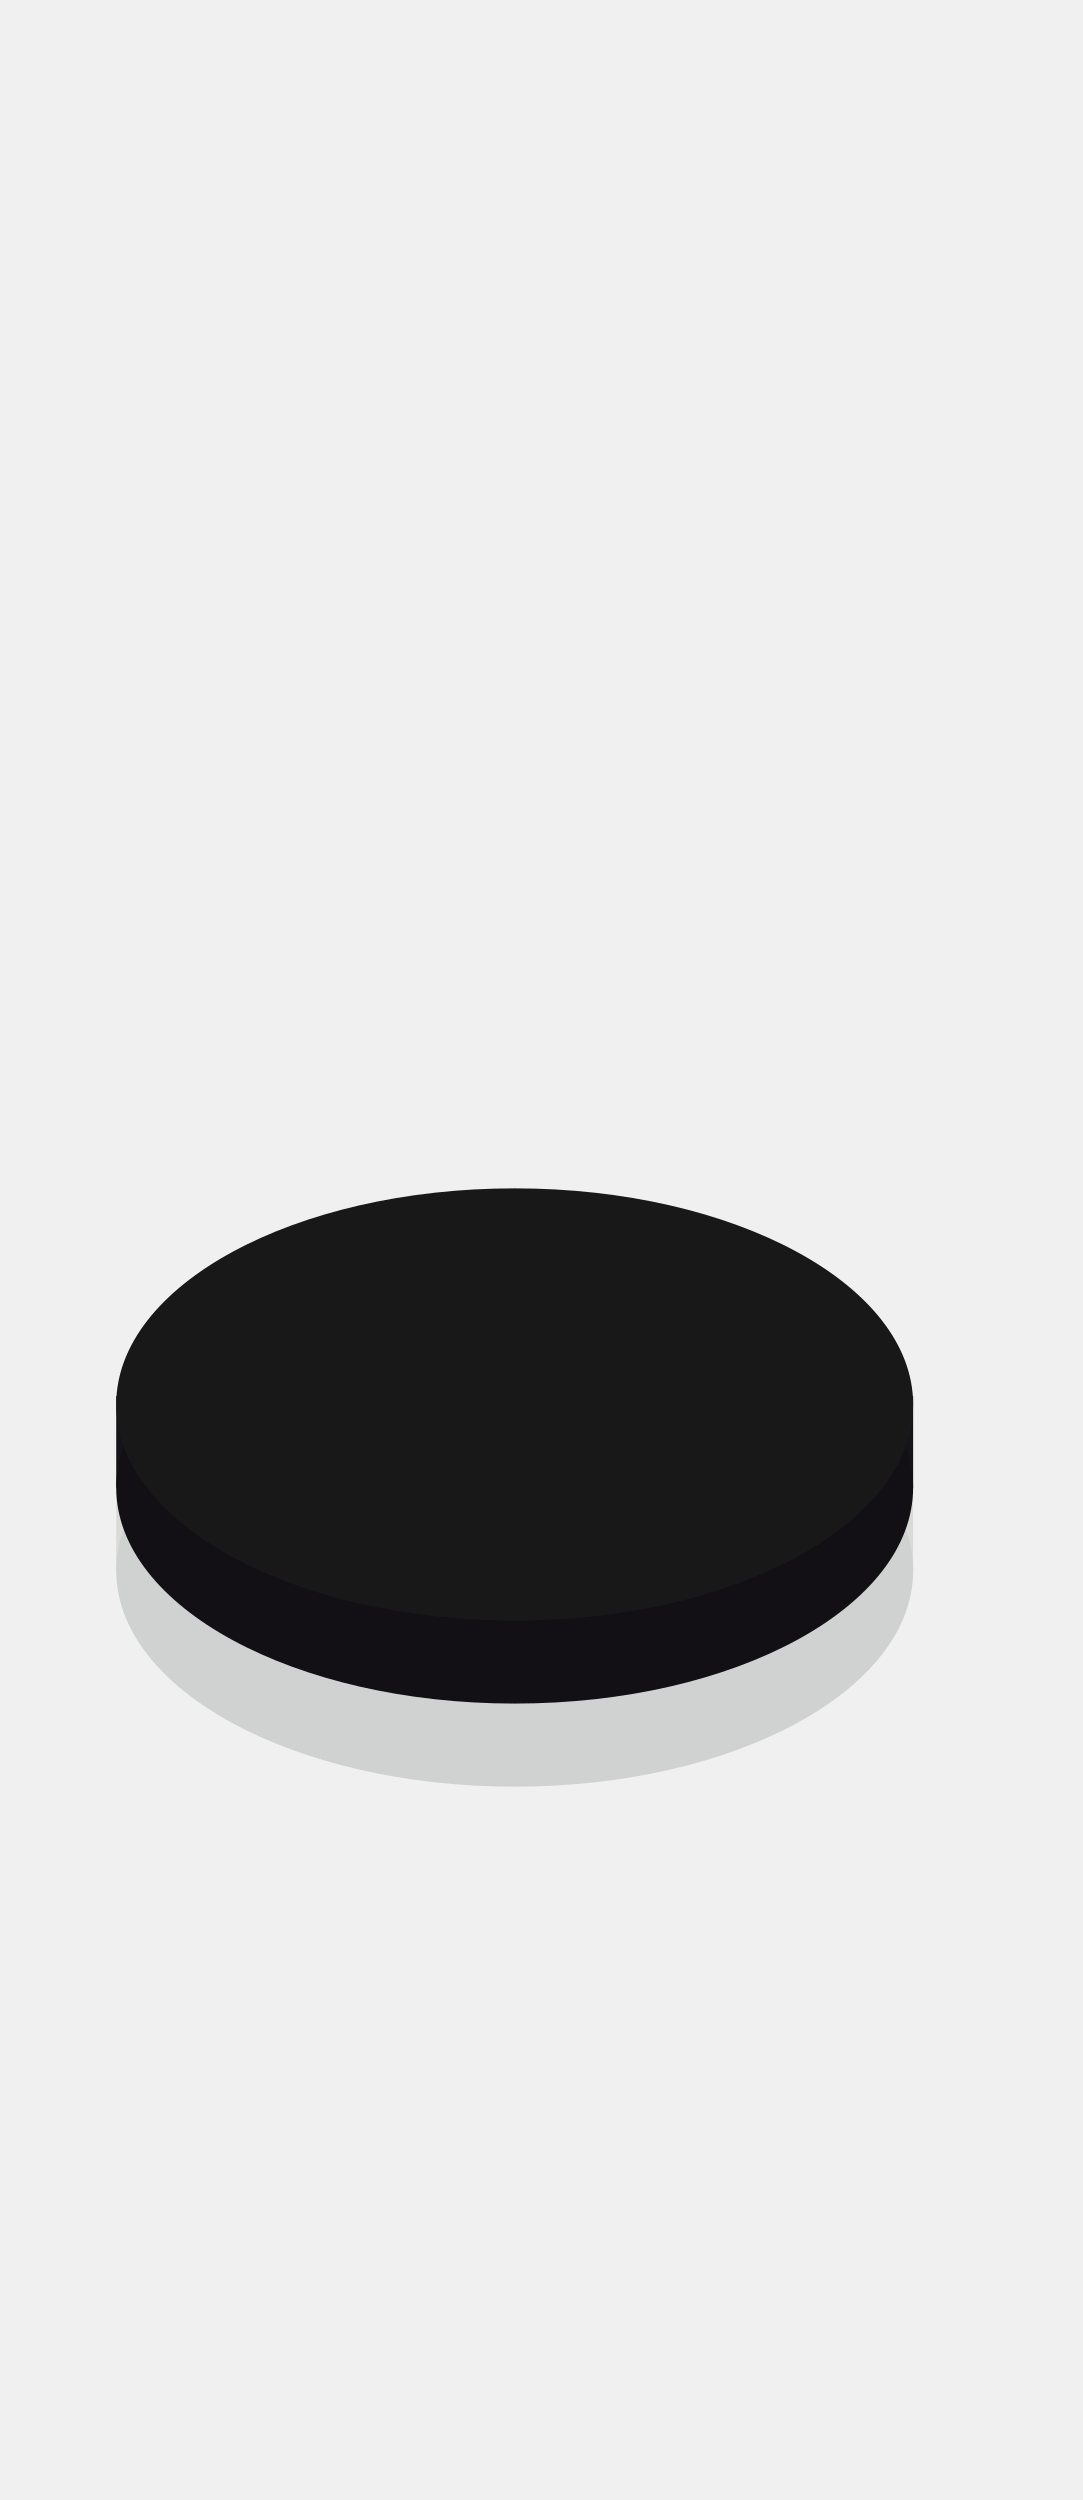
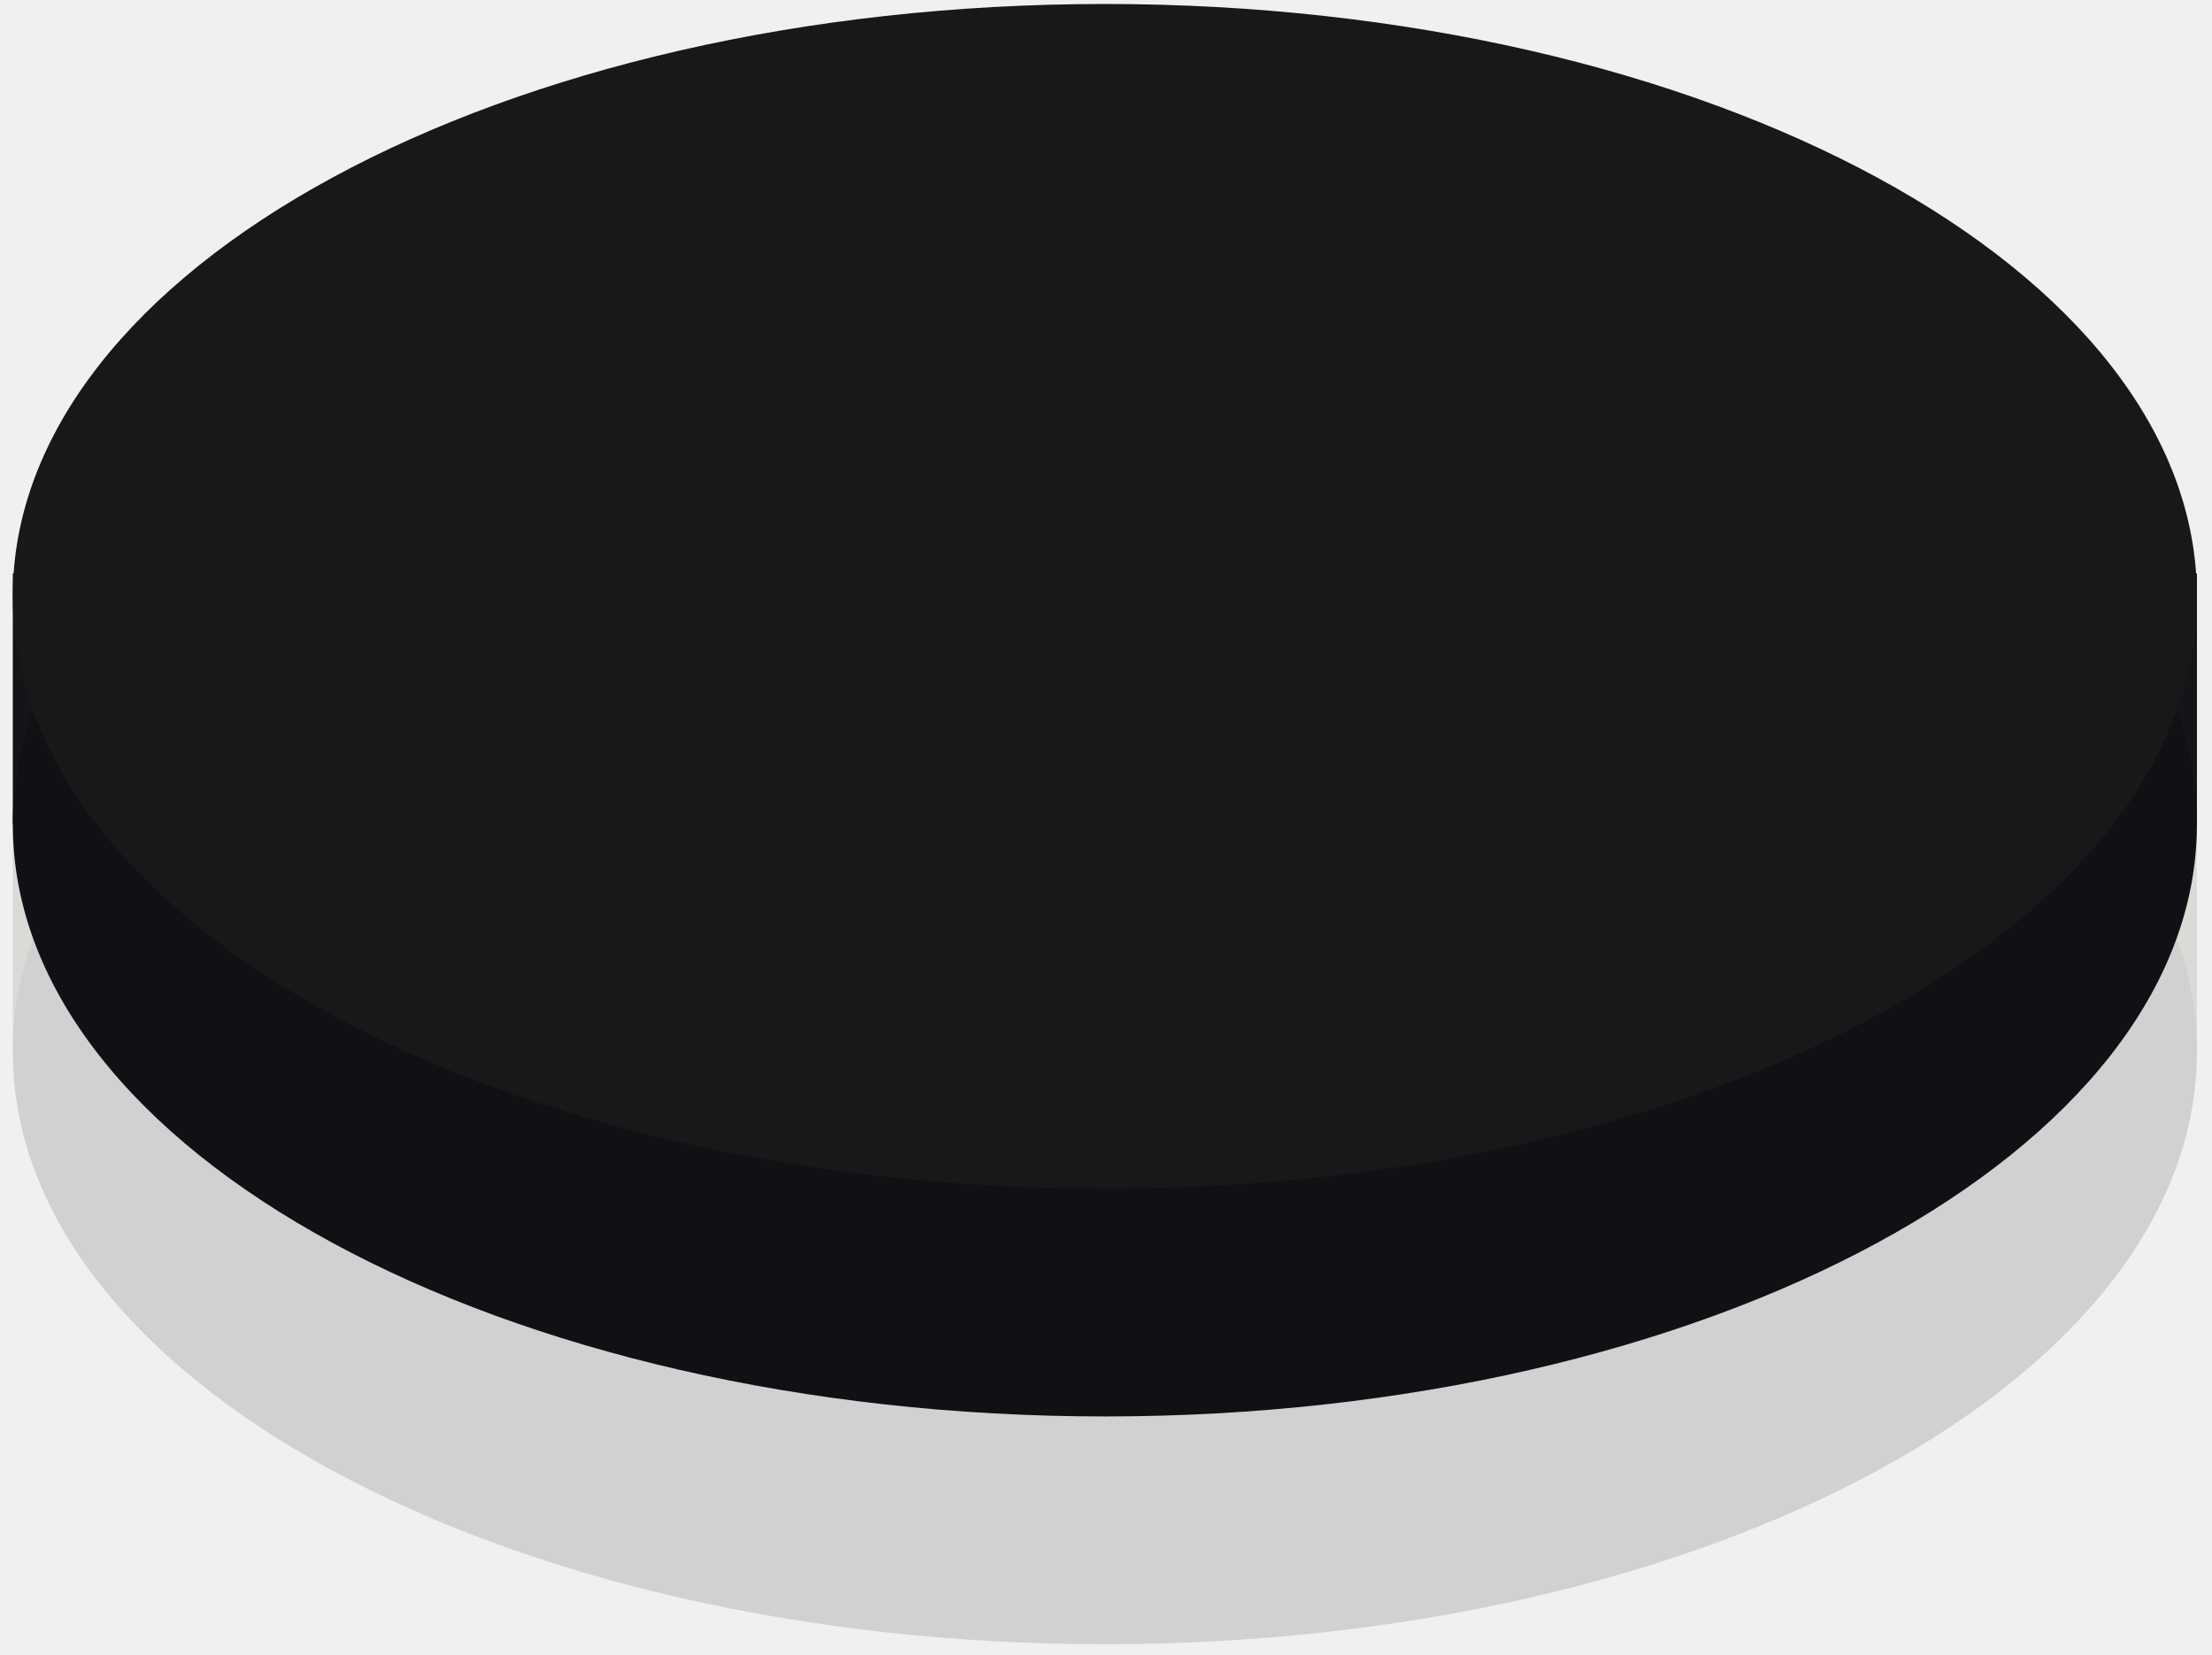
- <svg xmlns="http://www.w3.org/2000/svg" width="165px" height="381px" viewBox="0 0 165 381" version="1.1">
+ <svg xmlns="http://www.w3.org/2000/svg" width="123px" height="92px" viewBox="0 0 123 92" version="1.1">
  <defs />
  <g id="Page-1" stroke="none" stroke-width="1" fill="none" fill-rule="evenodd">
-     <g id="Black-Copy-11">
-       <rect id="bg" fill-opacity="0.01" fill="#FFFFFF" x="0" y="0" width="165" height="381" />
-       <g id="02" transform="translate(17.71155, 181.1046)">
+     <g id="Black-Copy-11" transform="translate(-17, -286)">
+       <g id="01" transform="translate(17.71155, 286.2212)">
        <g id="Black" transform="translate(0, 25.32931)">
          <rect id="Rectangle" fill="#DADBD6" x="0" y="18.997" width="121.451" height="13.931" />
          <ellipse id="Oval-Copy" fill="#D0D2D1" cx="60.725" cy="32.928" rx="60.725" ry="32.928" />
        </g>
        <g id="White">
          <rect id="Rectangle" fill="#151419" x="0" y="31.662" width="121.451" height="13.931" />
          <ellipse id="Oval-Copy" fill="#121015" cx="60.725" cy="45.593" rx="60.725" ry="32.928" />
          <ellipse id="Oval" fill="#181819" cx="60.725" cy="32.928" rx="60.725" ry="32.928" />
        </g>
      </g>
    </g>
  </g>
</svg>
